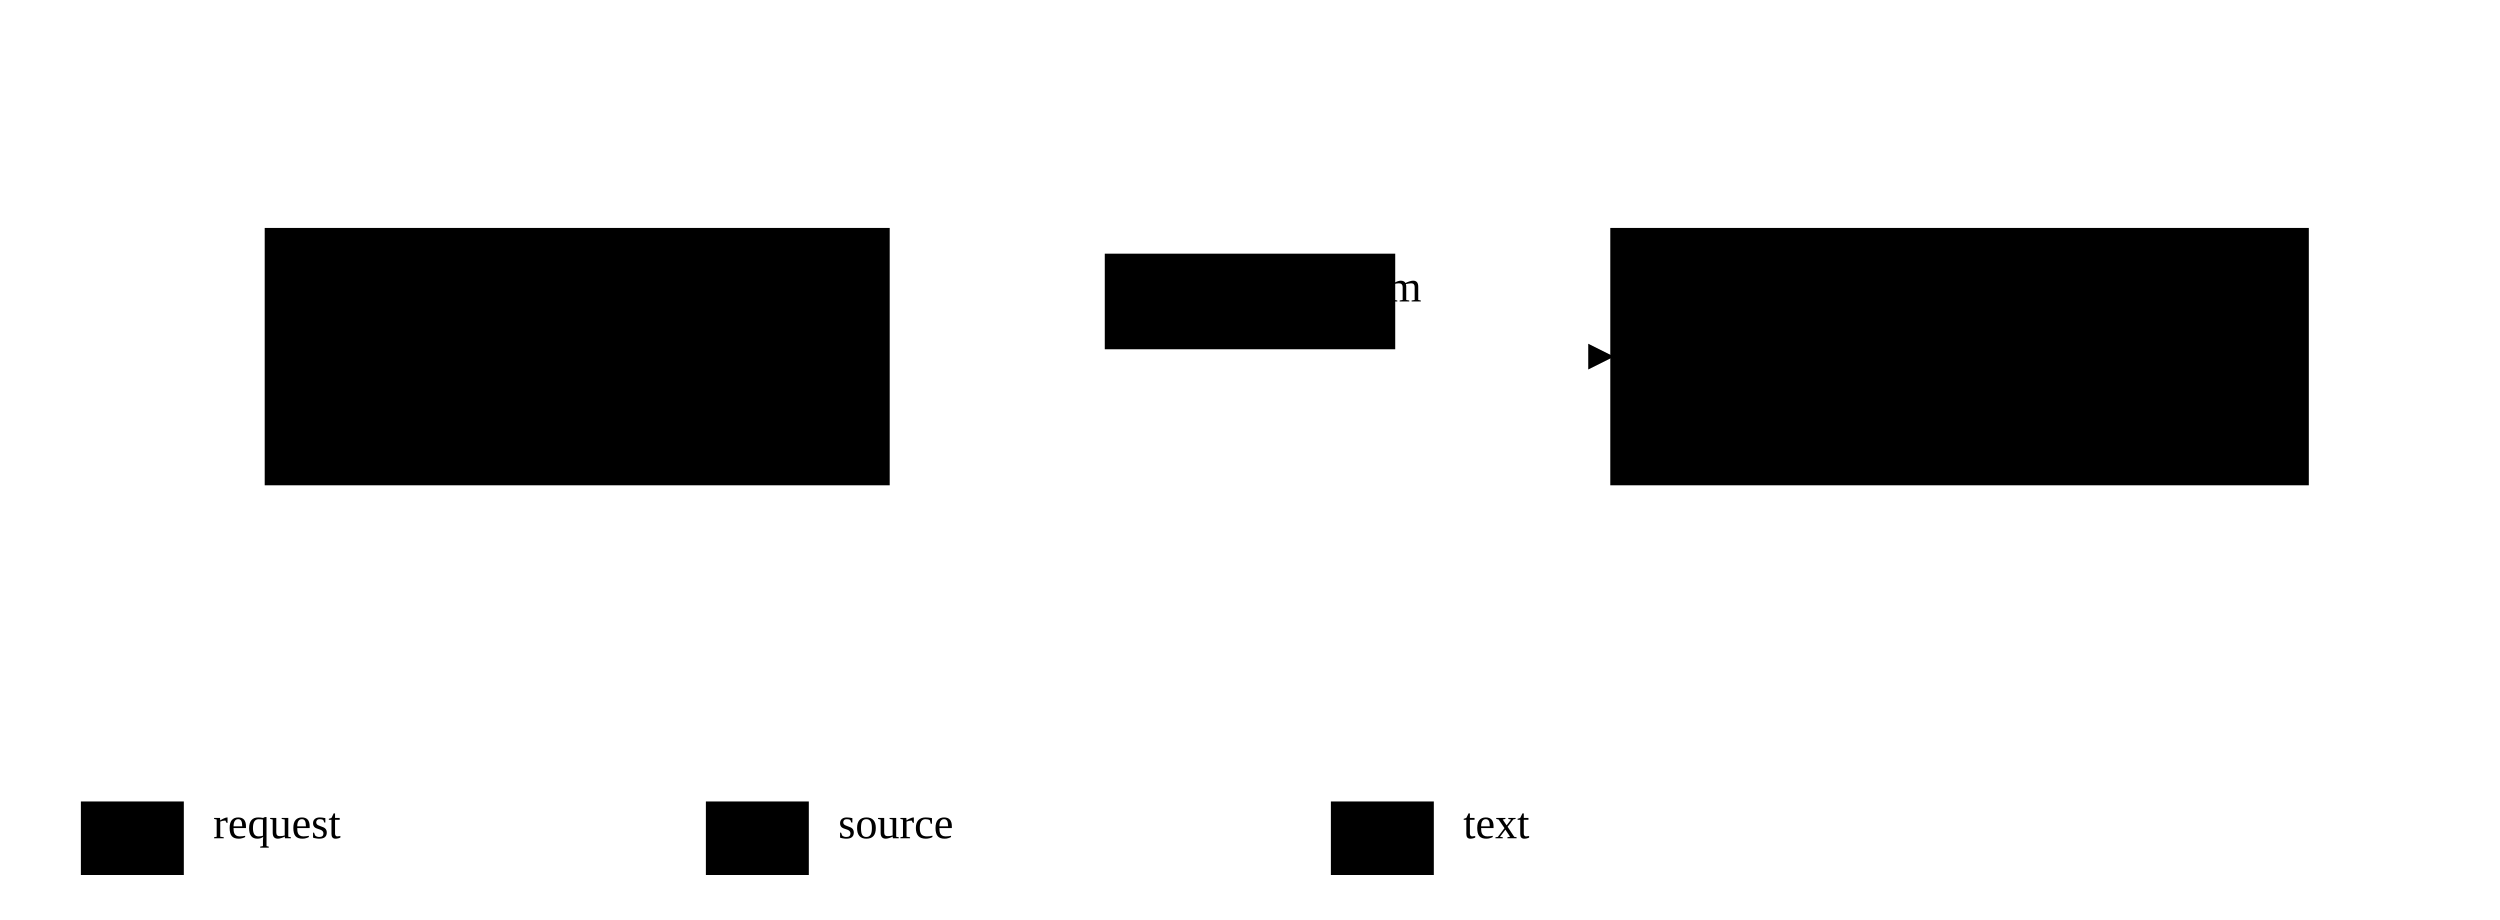
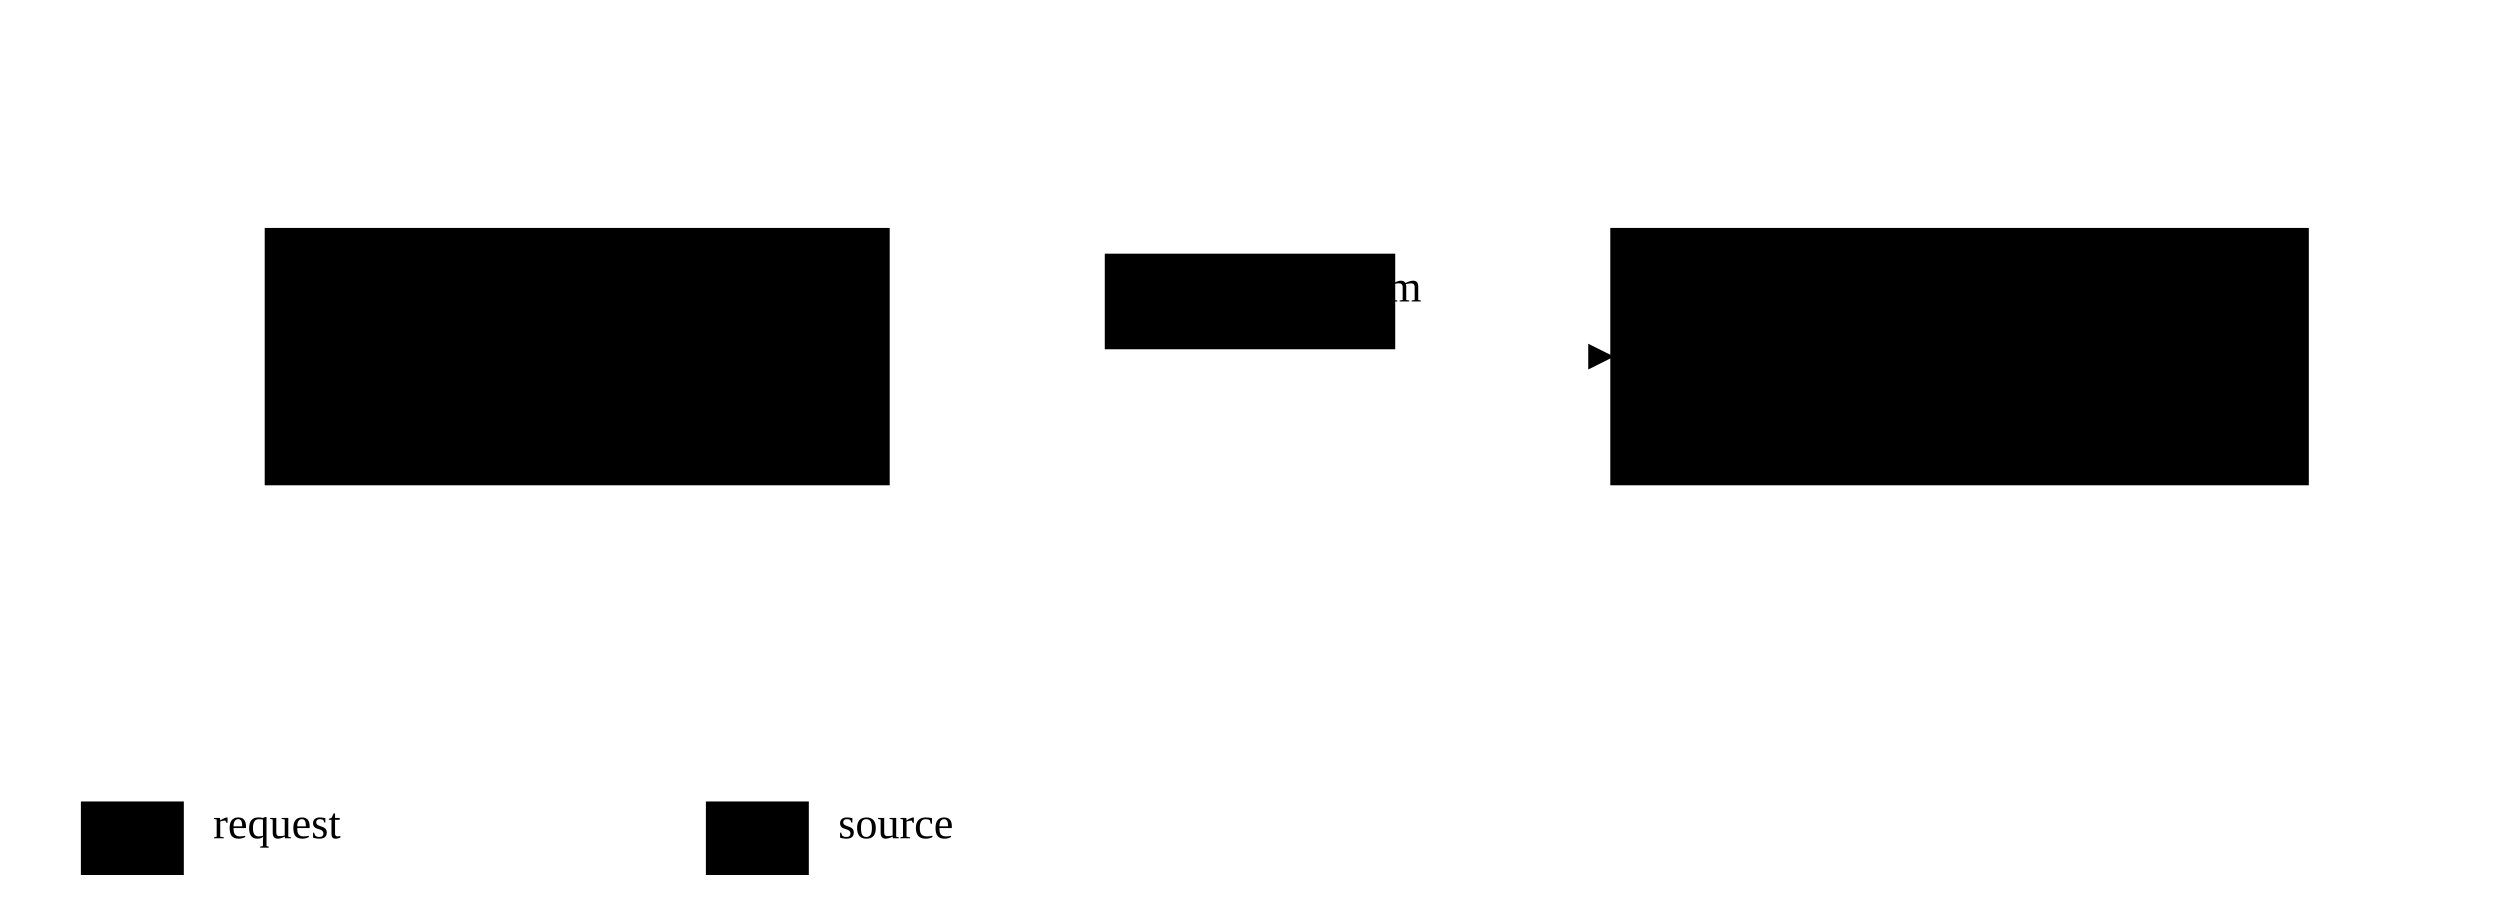
<svg xmlns="http://www.w3.org/2000/svg" aria-labelledby="transform-mapping-title transform-mapping-desc" class="zi-figure" role="img" viewBox="0 0 680 250">
  <defs>
    <marker id="transform-mapping-arrowhead" markerHeight="7" markerWidth="7" orient="auto-start-reverse" refX="6" refY="3.5" viewBox="0 0 7 7">
      <path class="zi-arrowhead" d="M 0 0 L 7 3.5 L 0 7 z" />
    </marker>
  </defs>
  <g aria-label="request" class="zi-role-request" data-non-color-cue="request label + double border" data-semantic-role="request" id="transform-mapping-request-i">
    <rect height="70" width="170" x="72" y="62" />
    <rect class="zi-request-inner" height="62" width="162" x="76" y="66" />
    <text x="157.0" y="97.0">request i</text>
  </g>
  <g aria-label="source" class="zi-role-source" data-non-color-cue="source label + neutral single border" data-semantic-role="source" id="transform-mapping-source-coordinate">
    <rect height="70" width="190" x="438" y="62" />
    <text x="533.0" y="97.0">source (i + 1, 2)</text>
  </g>
  <g aria-label="text" class="zi-role-text" data-non-color-cue="text label" data-semantic-role="text" id="transform-mapping-request-to-source">
    <line class="zi-arrow-line" marker-end="url(#transform-mapping-arrowhead)" x1="242.0" x2="438.0" y1="97.0" y2="97.0" />
    <rect height="26" width="79" x="300.5" y="69.0" />
    <text x="340.0" y="82.0">transform</text>
  </g>
  <g aria-label="Visible semantic role legend" class="zi-legend" id="transform-mapping-legend">
    <g aria-label="request" class="zi-role-request" data-non-color-cue="request label + double border" data-semantic-role="request" id="transform-mapping-legend-request">
      <rect class="zi-cue-swatch" height="20" width="28" x="22" y="218" />
      <rect class="zi-request-inner" height="14" width="22" x="25" y="221" />
      <text aria-label="request" class="zi-role-label" data-non-color-cue="request label + double border" data-semantic-role="request" x="58" y="228">request</text>
    </g>
    <g aria-label="source" class="zi-role-source" data-non-color-cue="source label + neutral single border" data-semantic-role="source" id="transform-mapping-legend-source">
      <rect class="zi-cue-swatch" height="20" width="28" x="192" y="218" />
      <text aria-label="source" class="zi-role-label" data-non-color-cue="source label + neutral single border" data-semantic-role="source" x="228" y="228">source</text>
    </g>
-     <g aria-label="text" class="zi-role-text" data-non-color-cue="text label" data-semantic-role="text" id="transform-mapping-legend-text">
-       <rect class="zi-cue-swatch" height="20" width="28" x="362" y="218" />
-       <text aria-label="text" class="zi-role-label" data-non-color-cue="text label" data-semantic-role="text" x="398" y="228">text</text>
-     </g>
  </g>
</svg>
